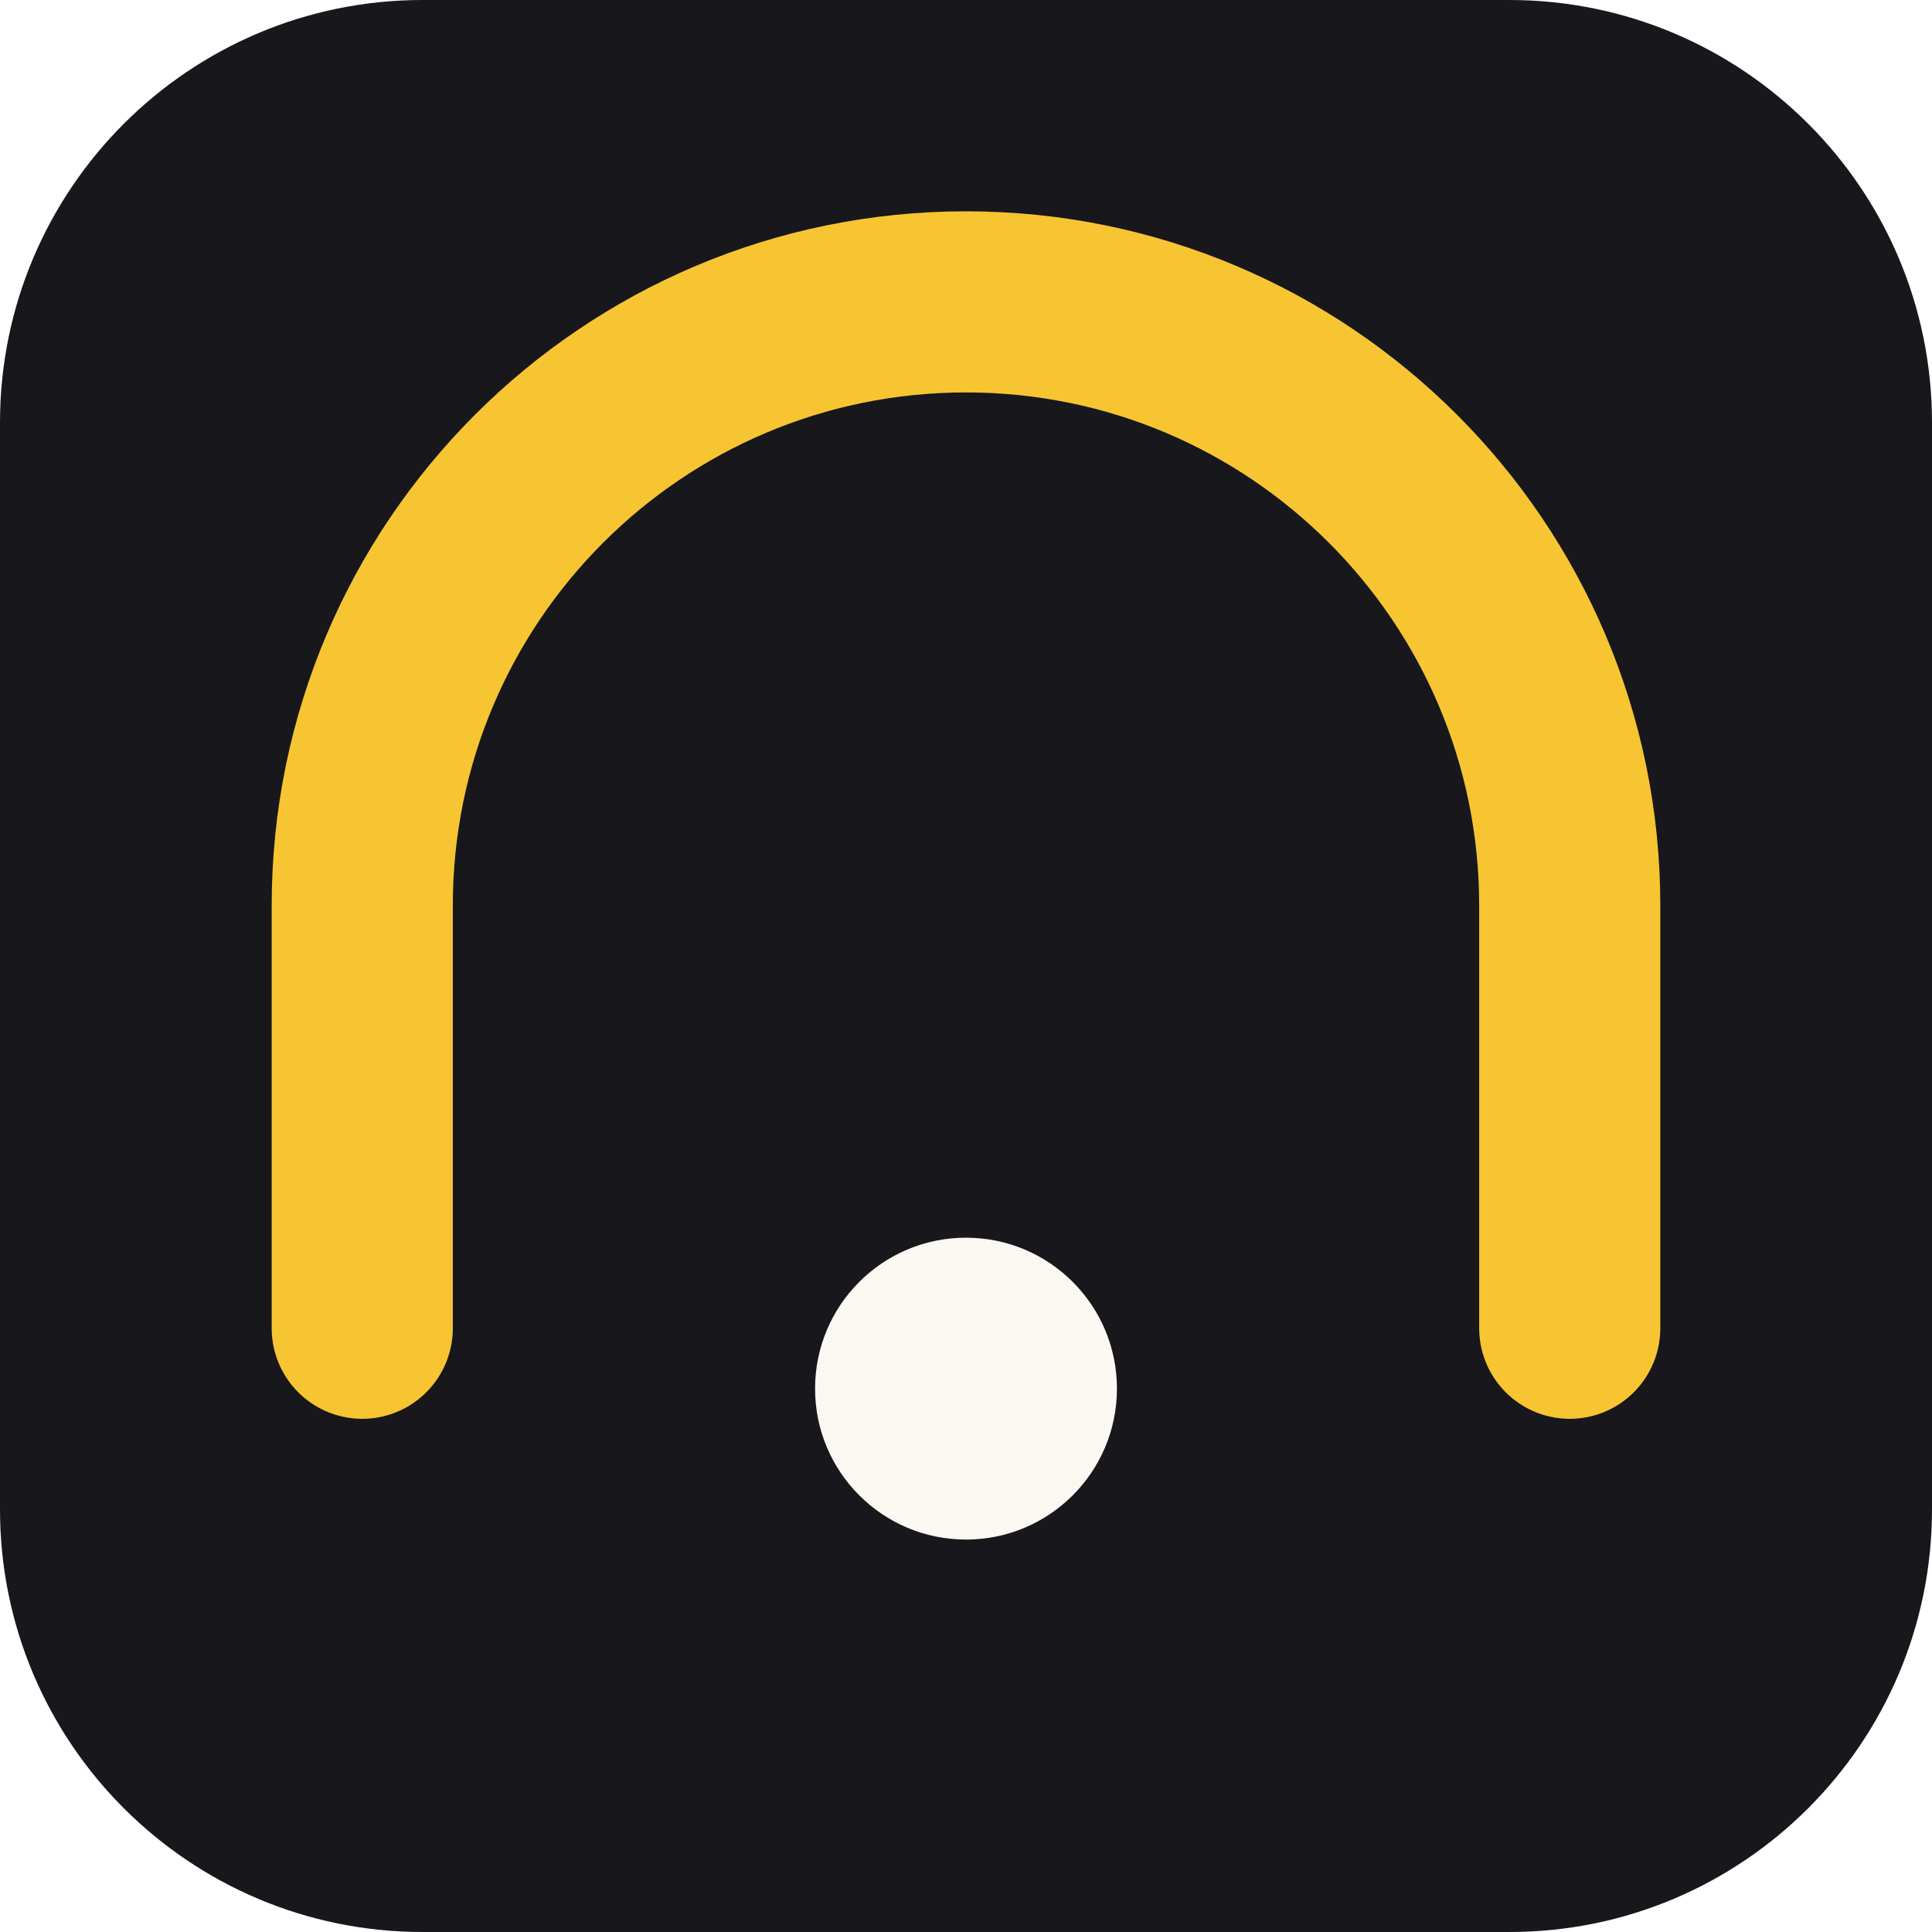
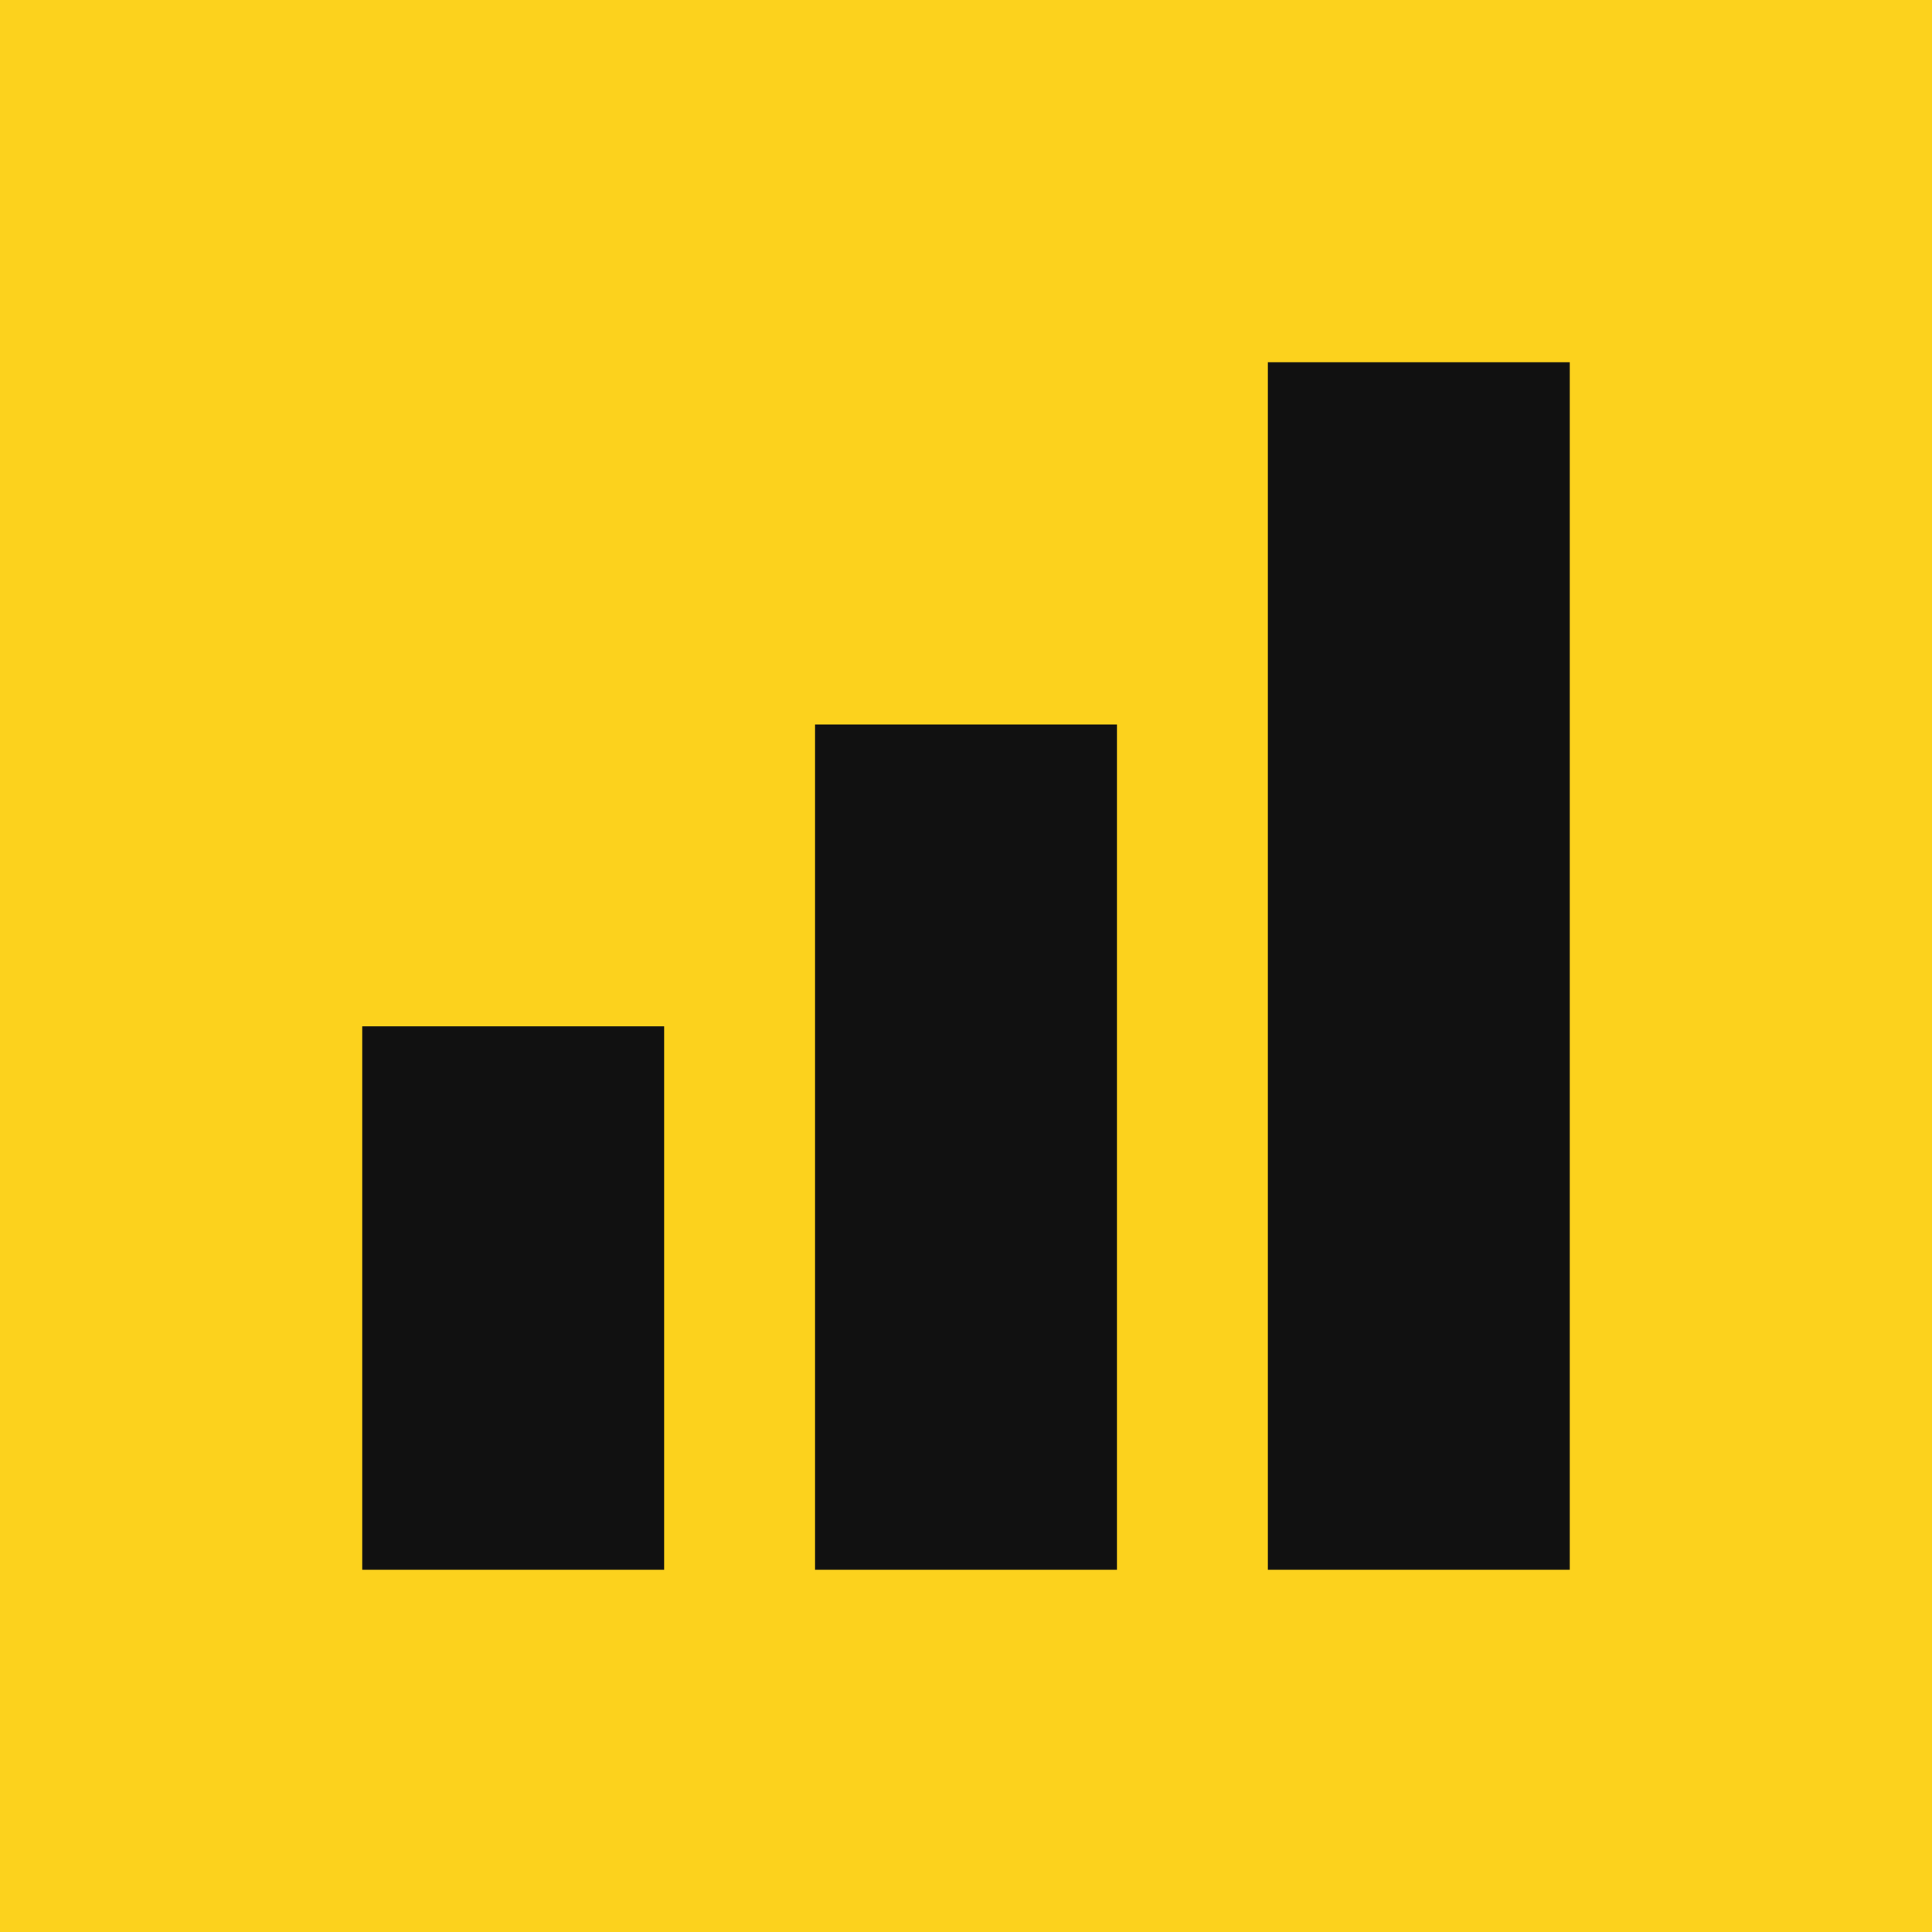
<svg xmlns="http://www.w3.org/2000/svg" viewBox="0 0 64 64">
-   <rect width="64" height="64" rx="14" fill="#17171c" />
-   <path d="M12 44V30a20 20 0 0 1 40 0v14" fill="none" stroke="#f7c531" stroke-width="6" stroke-linecap="round" />
-   <circle cx="32" cy="46" r="5" fill="#fbf8f1" />
+   <rect width="64" height="64" fill="#fcd21d" />
+   <rect x="12" y="34" width="10" height="18" fill="#111" />
+   <rect x="27" y="24" width="10" height="28" fill="#111" />
+   <rect x="42" y="12" width="10" height="40" fill="#111" />
</svg>
